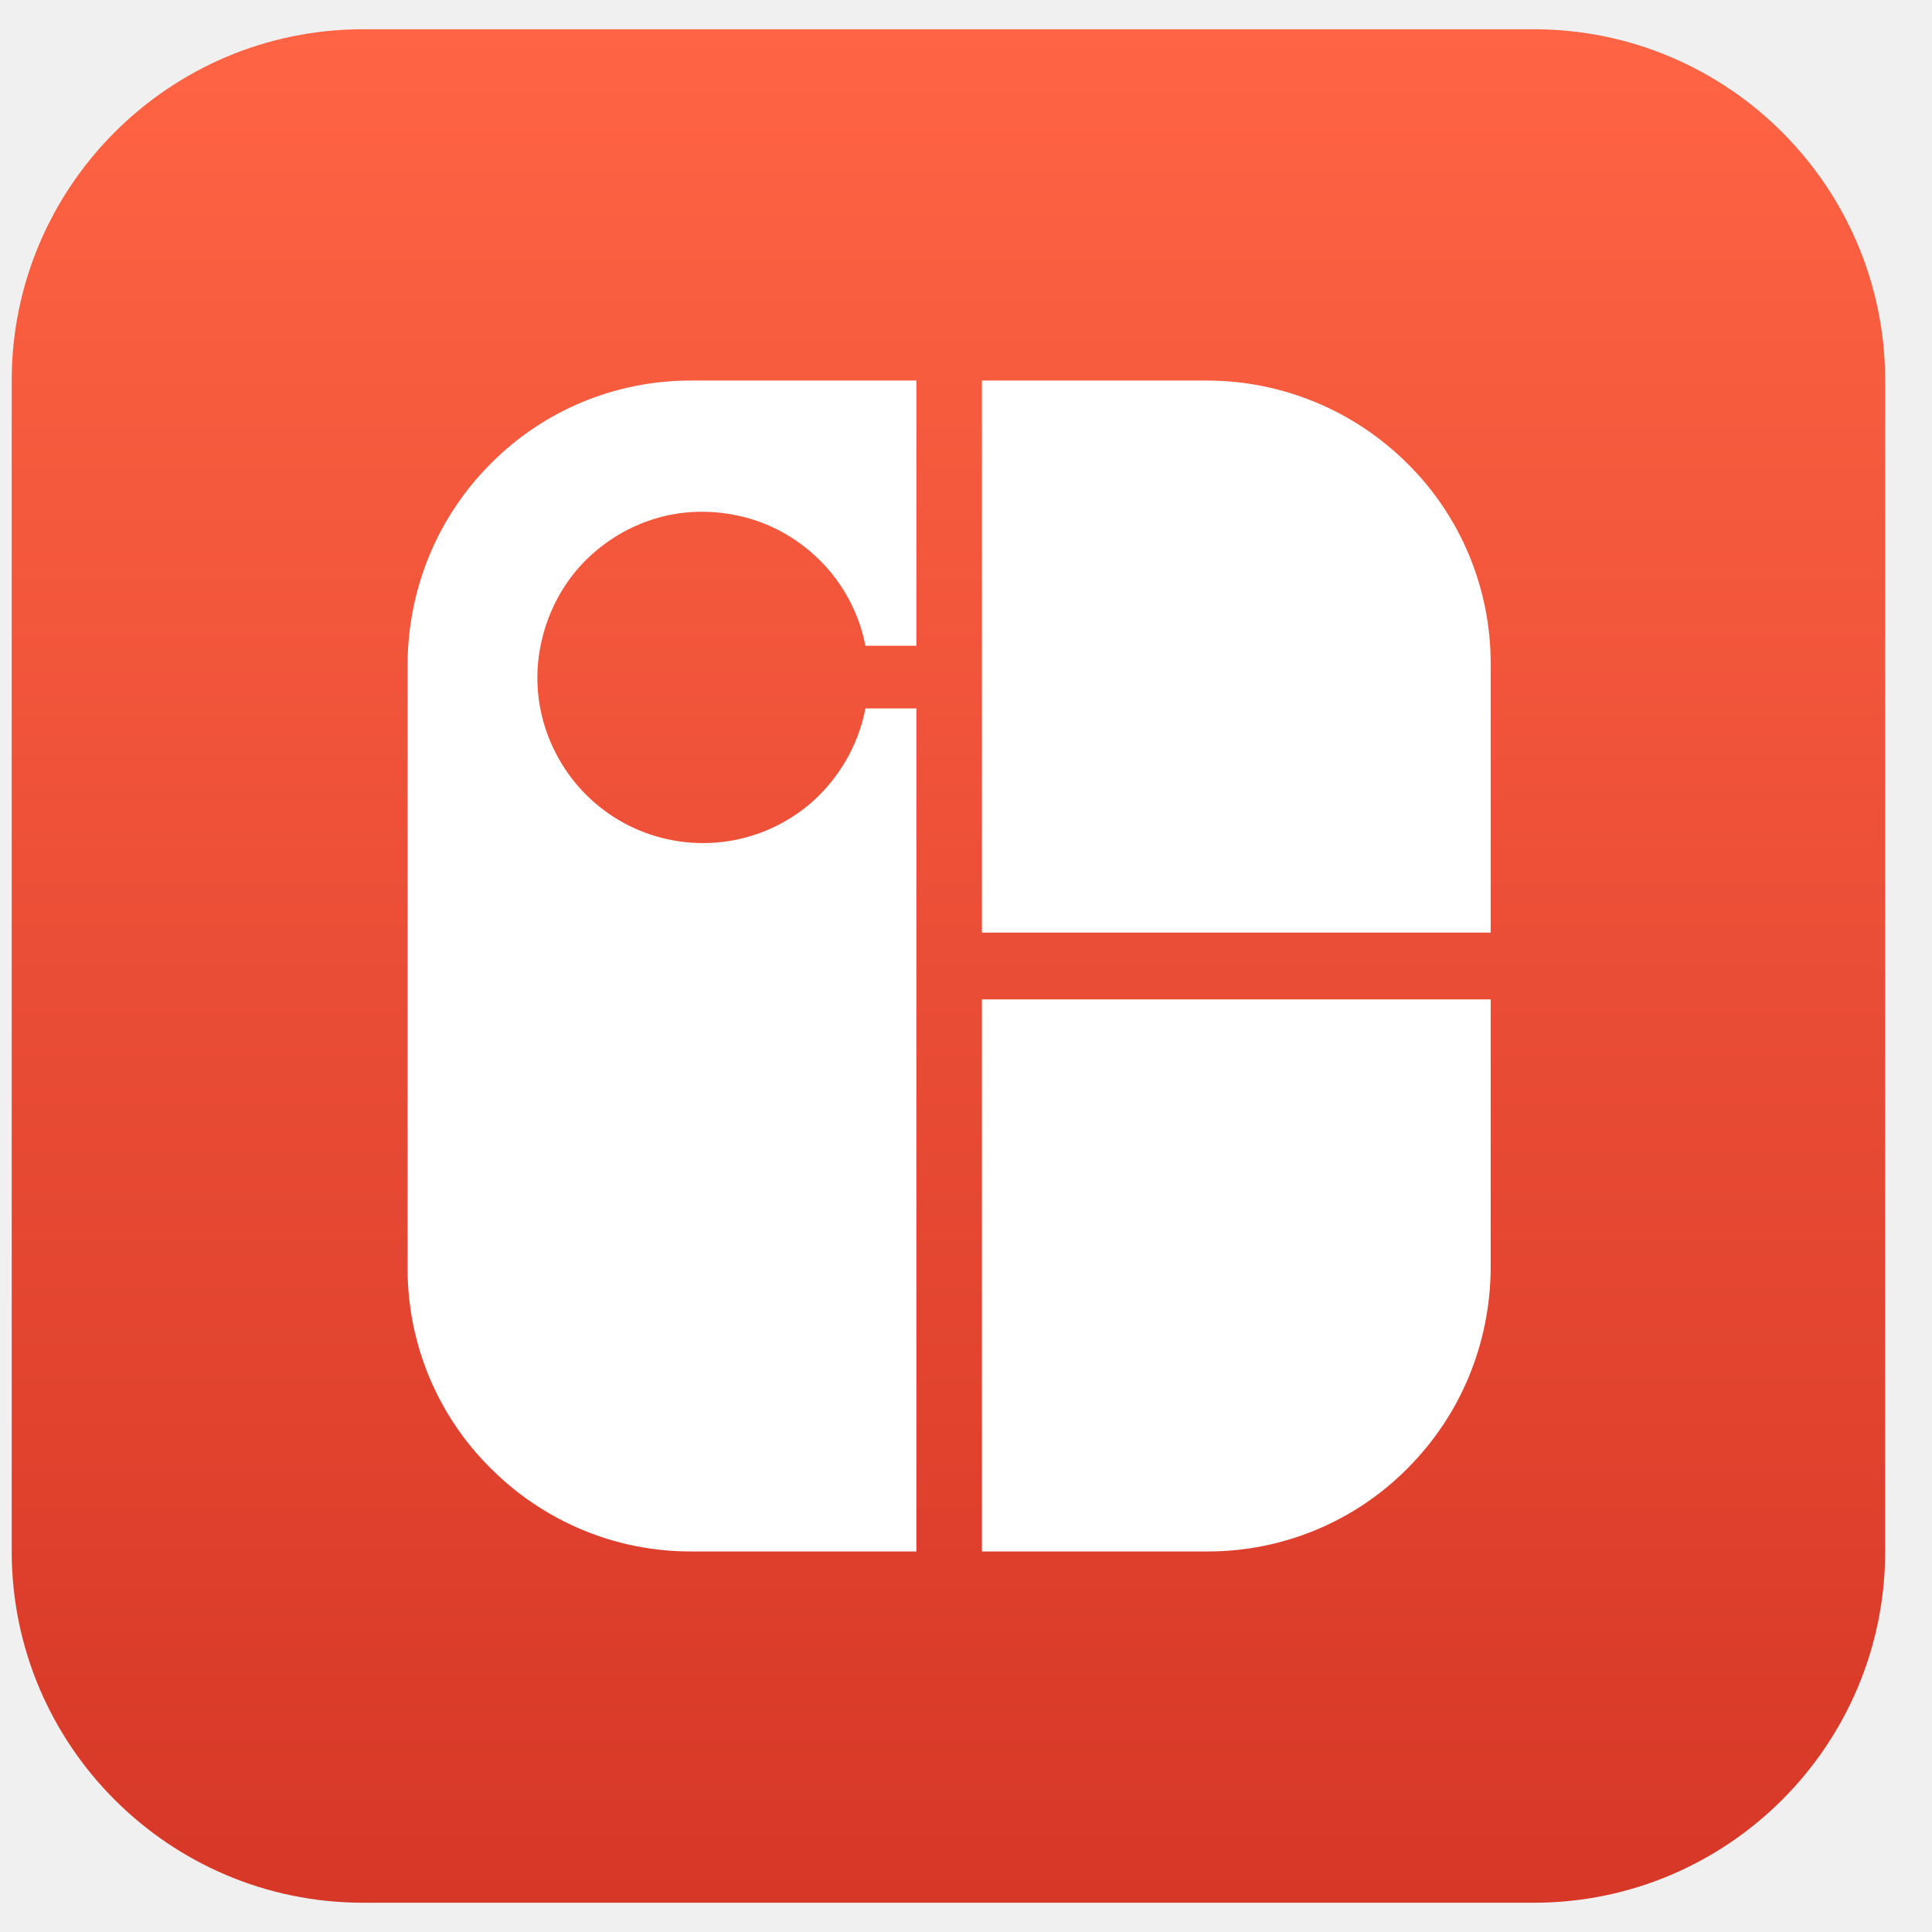
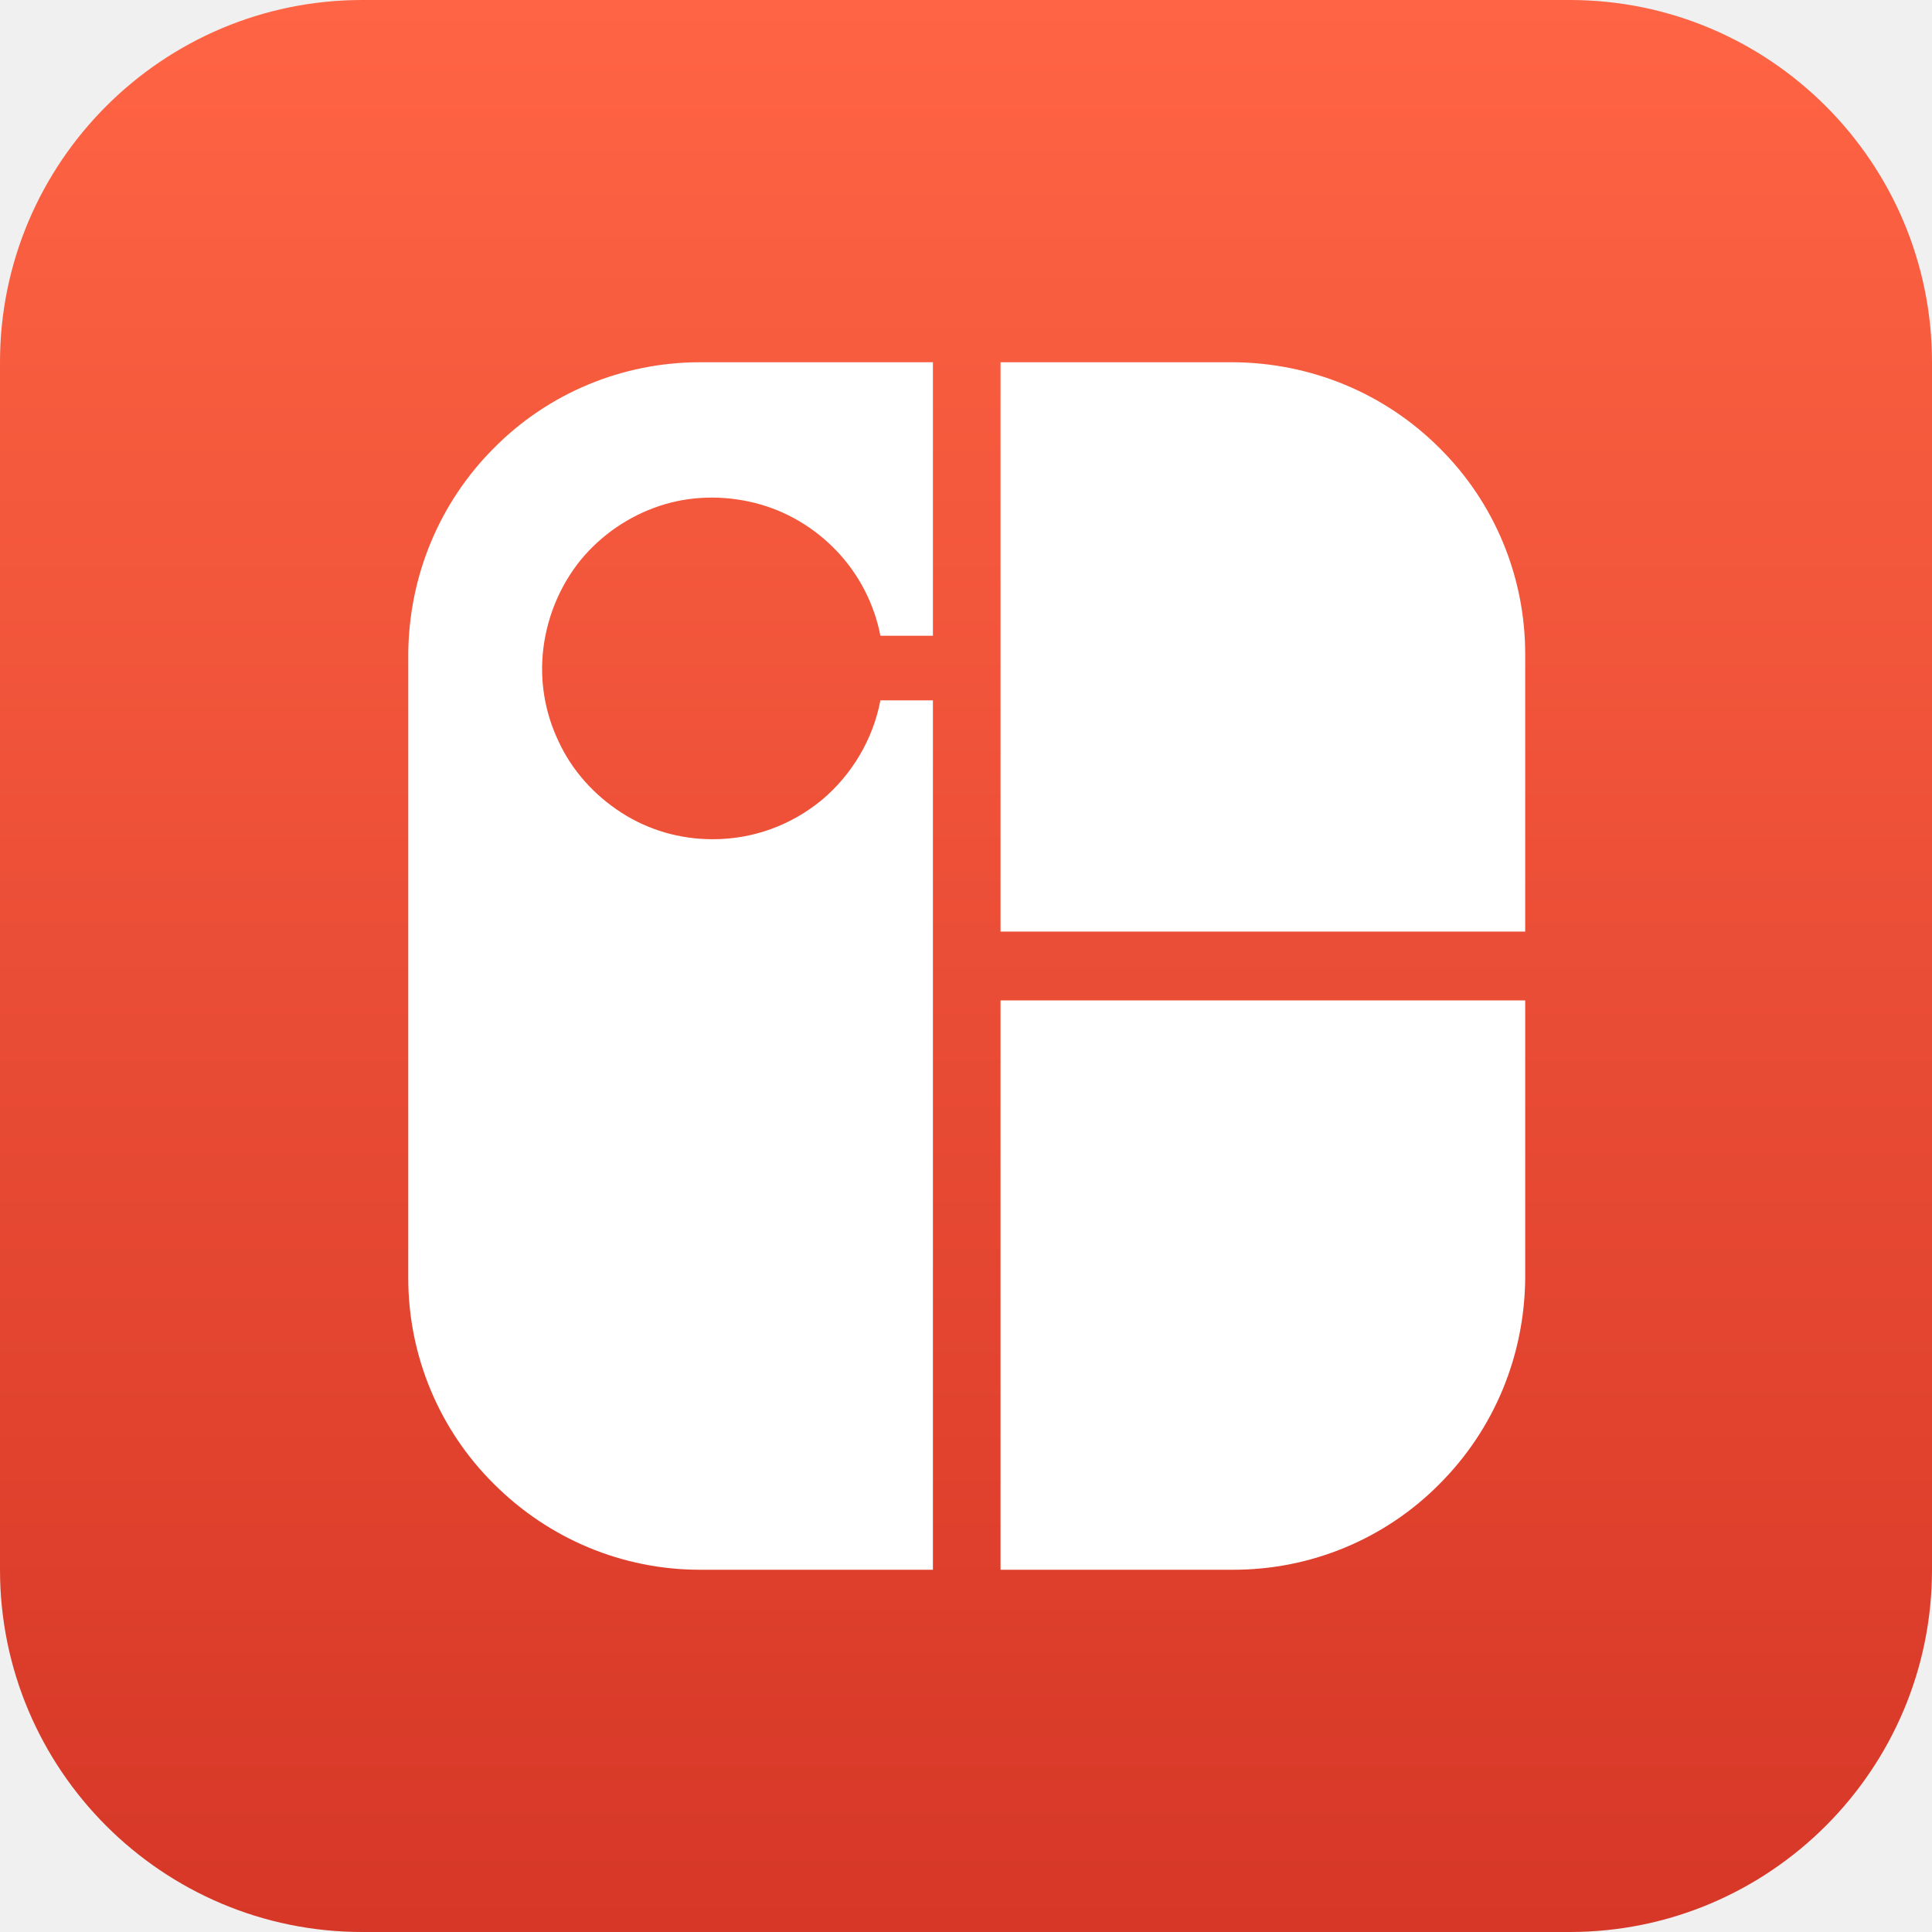
- <svg xmlns="http://www.w3.org/2000/svg" width="33" height="33" fill="none">
-   <g clip-path="url(#a)">
-     <path d="M26.2.5h-20c-3.31 0-6 2.69-6 6v20c0 3.31 2.69 6 6 6h20c3.31 0 6-2.69 6-6v-20c0-3.31-2.69-6-6-6Z" fill="url(#b)" />
-     <path d="M25.462 15.93v-4.6c0-1.28-.51-2.51-1.42-3.41a4.856 4.856 0 0 0-3.41-1.42h-3.86v9.43h8.69Zm-8.69 10.57h3.86c1.28 0 2.51-.51 3.41-1.42.91-.91 1.41-2.13 1.42-3.41v-4.6h-8.69v9.43Zm-4.77-12.1a2.822 2.822 0 0 1-2.55-1.62c-.23-.48-.32-1.02-.25-1.56.07-.53.28-1.03.62-1.45.34-.41.79-.72 1.3-.89.51-.17 1.06-.18 1.58-.05s.99.41 1.36.8c.37.39.62.88.72 1.4h.87V6.5h-3.86c-1.28 0-2.51.51-3.41 1.42-.91.91-1.41 2.13-1.42 3.41v10.34c0 1.28.51 2.51 1.42 3.41.91.91 2.13 1.42 3.41 1.42h3.86V12.1h-.87c-.12.64-.47 1.23-.97 1.65-.51.42-1.14.65-1.8.65h-.01Z" fill="#fff" />
+ <svg xmlns="http://www.w3.org/2000/svg" width="32" height="32" viewBox="0 0 32 32" fill="none">
+   <g clip-path="url(#clip0_5947_266992)">
+     <path d="M26 0H6C2.69 0 0 2.69 0 6V26C0 29.31 2.69 32 6 32H26C29.31 32 32 29.31 32 26V6C32 2.69 29.31 0 26 0Z" fill="url(#paint0_linear_5947_266992)" />
+     <path d="M25.262 15.43V10.83C25.262 9.55 24.752 8.32 23.842 7.42C22.932 6.51 21.712 6.01 20.432 6H16.572V15.43H25.262ZM16.572 26H20.432C21.712 26 22.942 25.49 23.842 24.58C24.752 23.67 25.252 22.45 25.262 21.17V16.57H16.572V26ZM11.802 13.9C11.262 13.9 10.742 13.75 10.292 13.46C9.842 13.17 9.472 12.76 9.252 12.28C9.022 11.8 8.932 11.26 9.002 10.72C9.072 10.19 9.282 9.69 9.622 9.27C9.962 8.86 10.412 8.55 10.922 8.38C11.432 8.21 11.982 8.2 12.502 8.33C13.022 8.46 13.492 8.74 13.862 9.13C14.232 9.52 14.482 10.01 14.582 10.53H15.452V6H11.592C10.312 6 9.082 6.51 8.182 7.42C7.272 8.33 6.772 9.55 6.762 10.83V21.17C6.762 22.45 7.272 23.68 8.182 24.58C9.092 25.49 10.312 26 11.592 26H15.452V11.6H14.582C14.462 12.24 14.112 12.83 13.612 13.25C13.102 13.67 12.472 13.9 11.812 13.9H11.802Z" fill="white" />
  </g>
  <defs>
-     <linearGradient id="b" x1="16.2" y1="32.5" x2="16.2" y2=".5" gradientUnits="userSpaceOnUse">
+     <linearGradient id="paint0_linear_5947_266992" x1="16" y1="32" x2="16" y2="0" gradientUnits="userSpaceOnUse">
      <stop stop-color="#D63727" />
      <stop offset="1" stop-color="#FF6444" />
    </linearGradient>
-     <clipPath id="a">
-       <path fill="#fff" transform="translate(.2 .5)" d="M0 0h32v32H0z" />
+     <clipPath id="clip0_5947_266992">
+       <rect width="32" height="32" fill="white" />
    </clipPath>
  </defs>
</svg>
